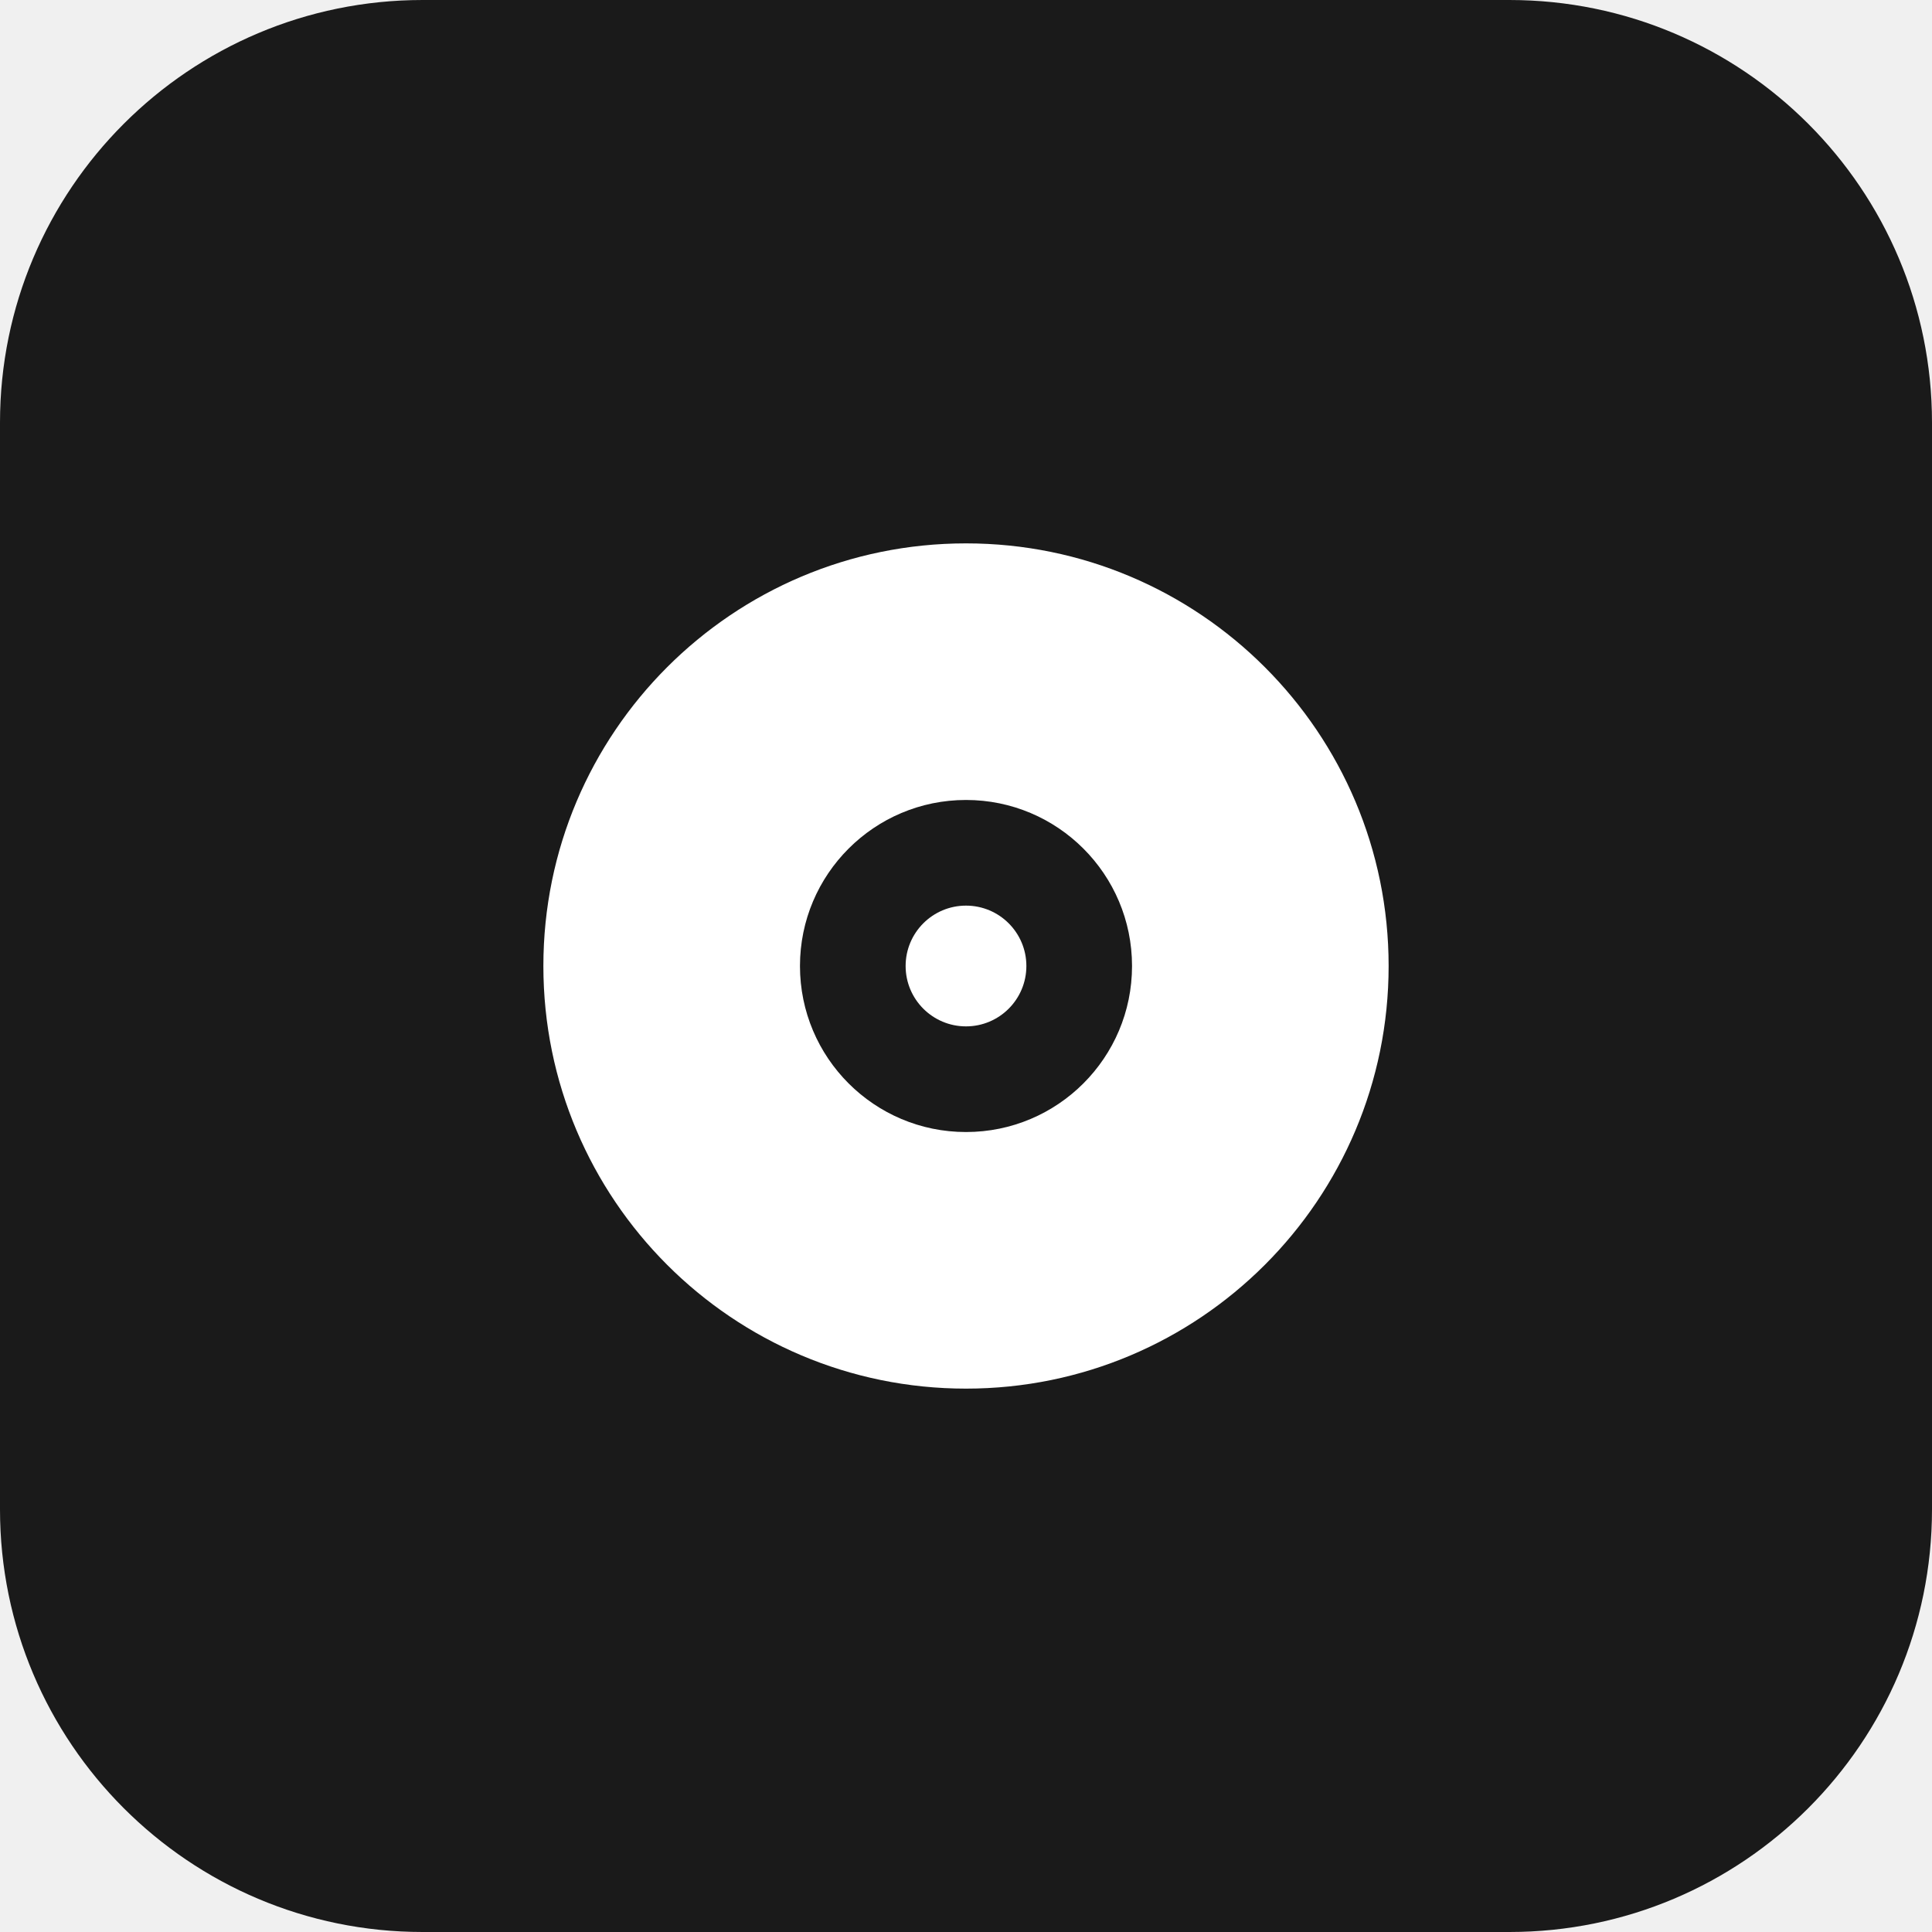
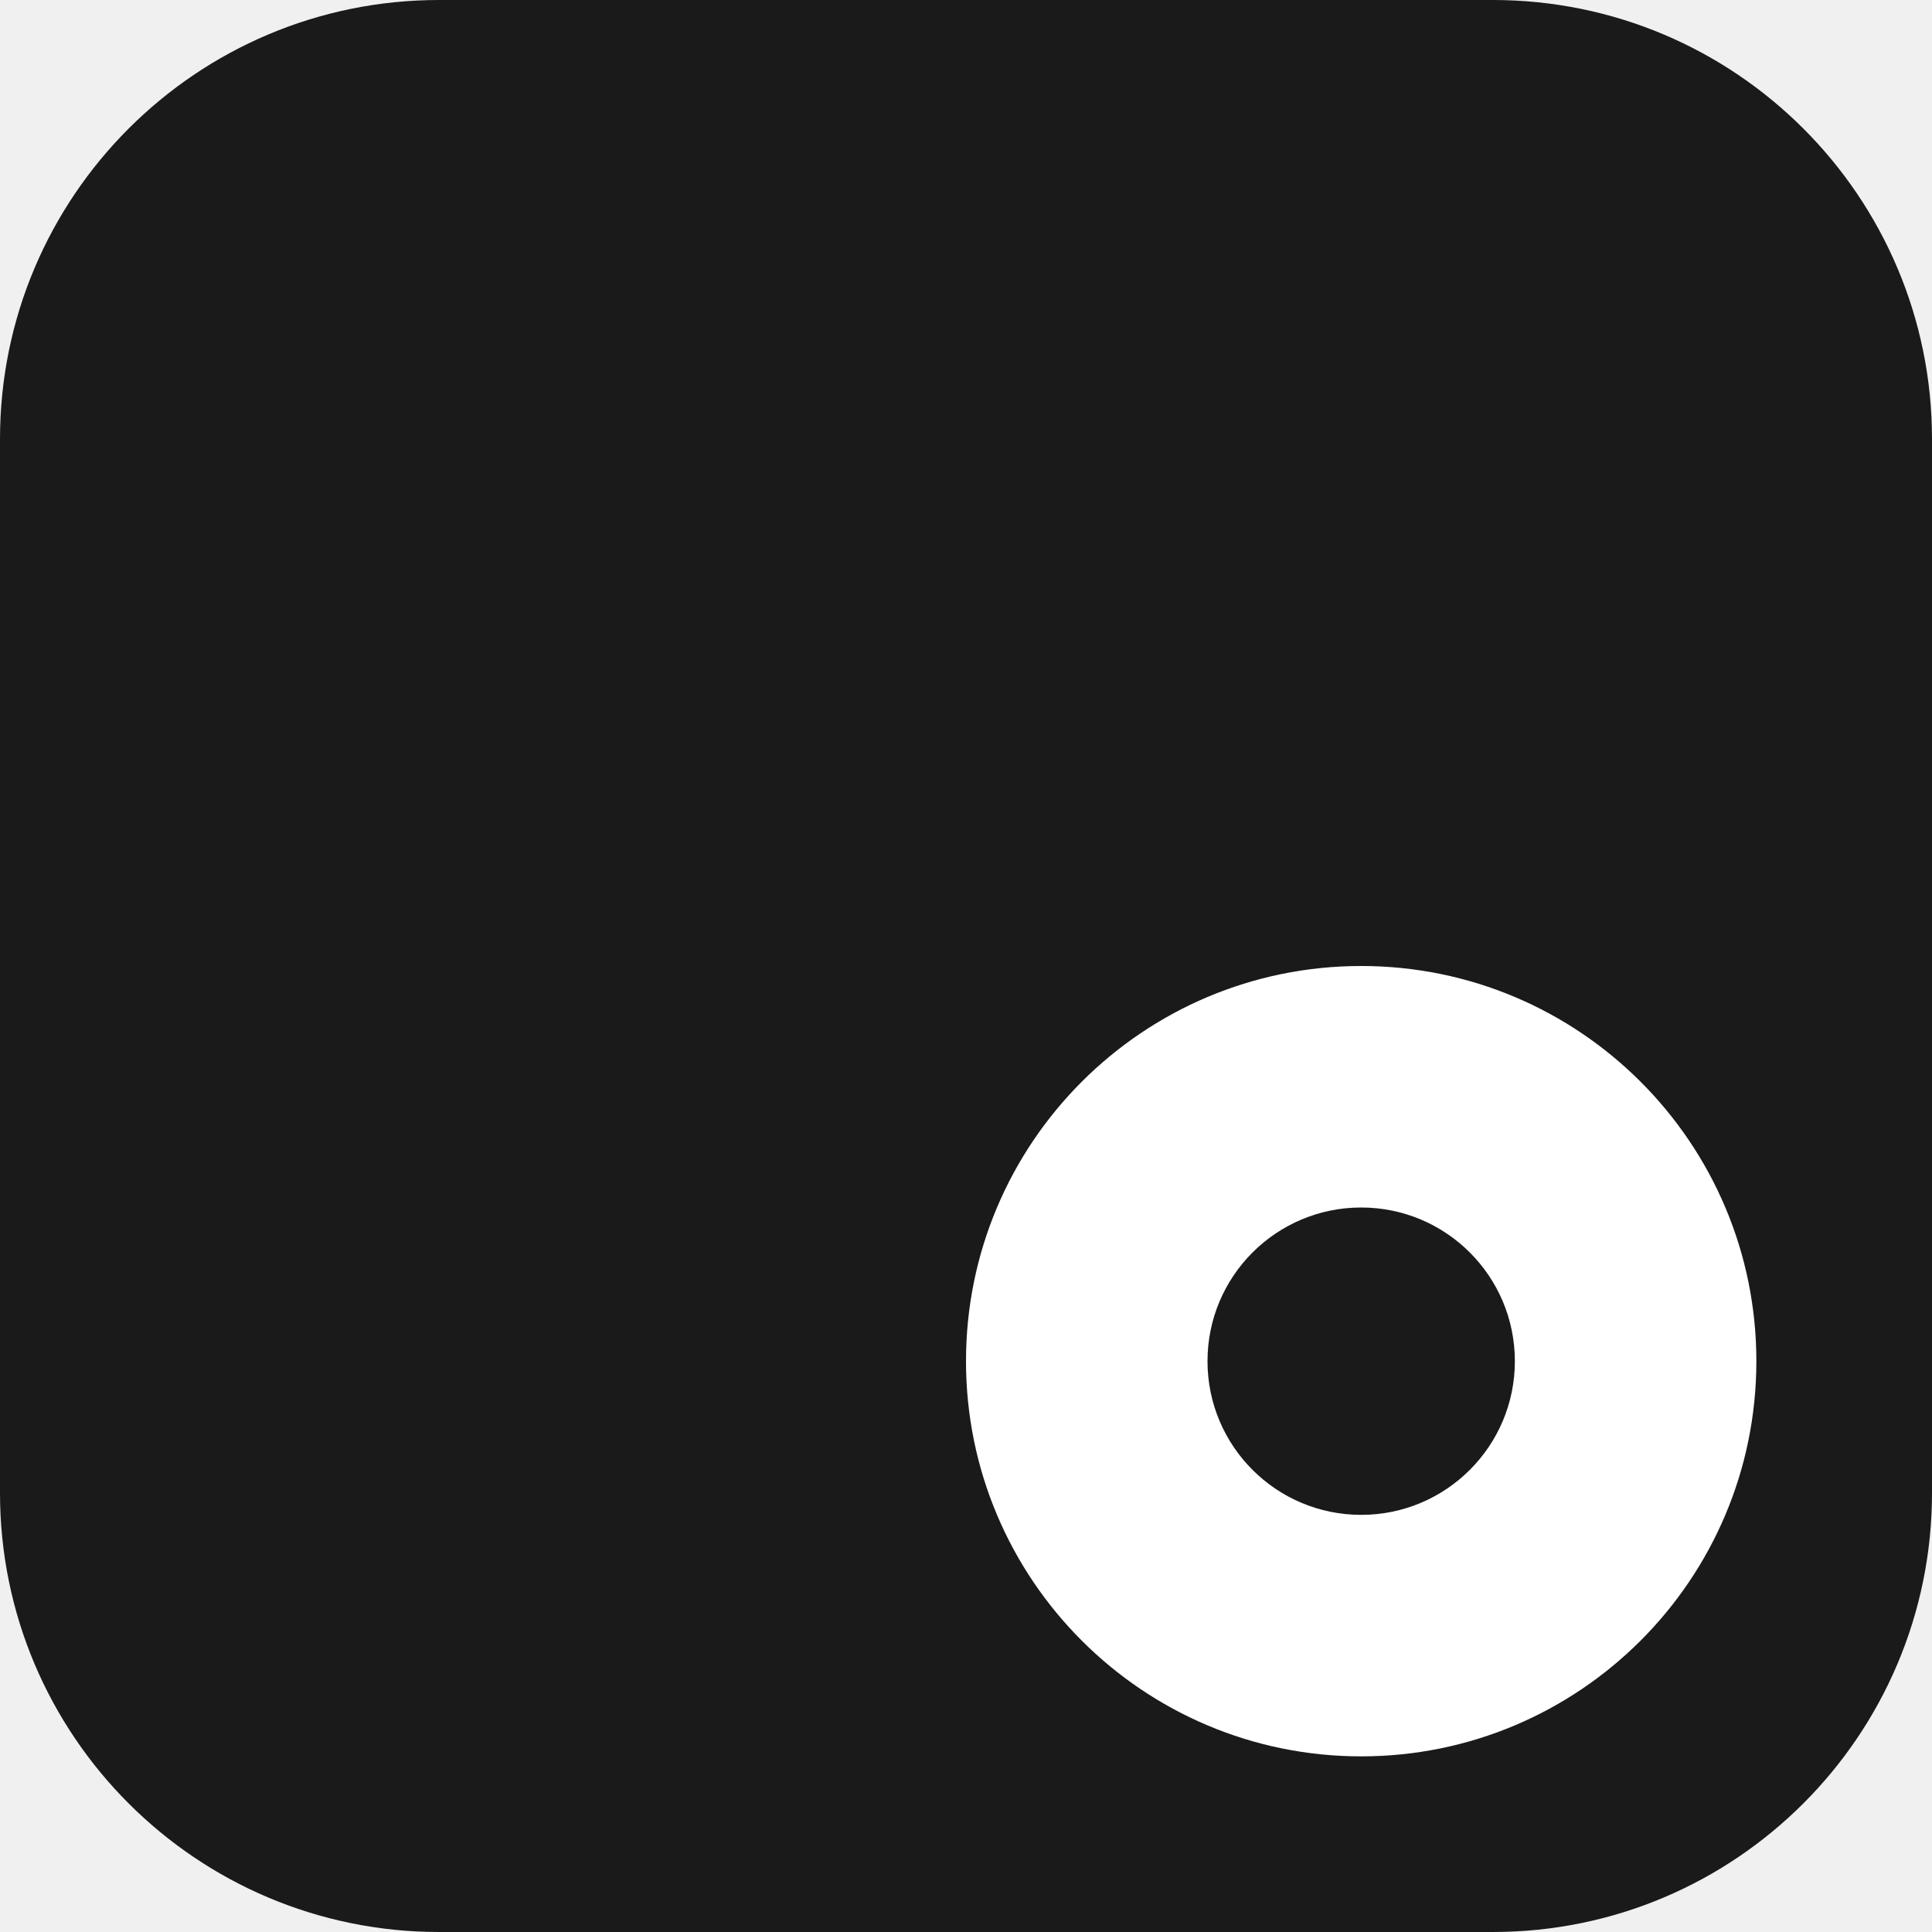
- <svg xmlns="http://www.w3.org/2000/svg" width="128" height="128" viewBox="0 0 128 128" fill="none">
-   <rect width="128" height="128" rx="28" fill="#1A1A1A" />
-   <circle cx="64" cy="64" r="28" fill="#FFFFFF" />
-   <circle cx="64" cy="64" r="11" fill="#1A1A1A" />
-   <circle cx="64" cy="64" r="4" fill="#FFFFFF" />
+ <svg xmlns="http://www.w3.org/2000/svg" width="128" height="128" viewBox="0 0 44 44" fill="none">
+   <rect width="44" height="44" rx="10" fill="#1A1A1A" />
+   <circle cx="31" cy="31" r="9" fill="#FFFFFF" />
+   <circle cx="31" cy="31" r="3.5" fill="#1A1A1A" />
</svg>
